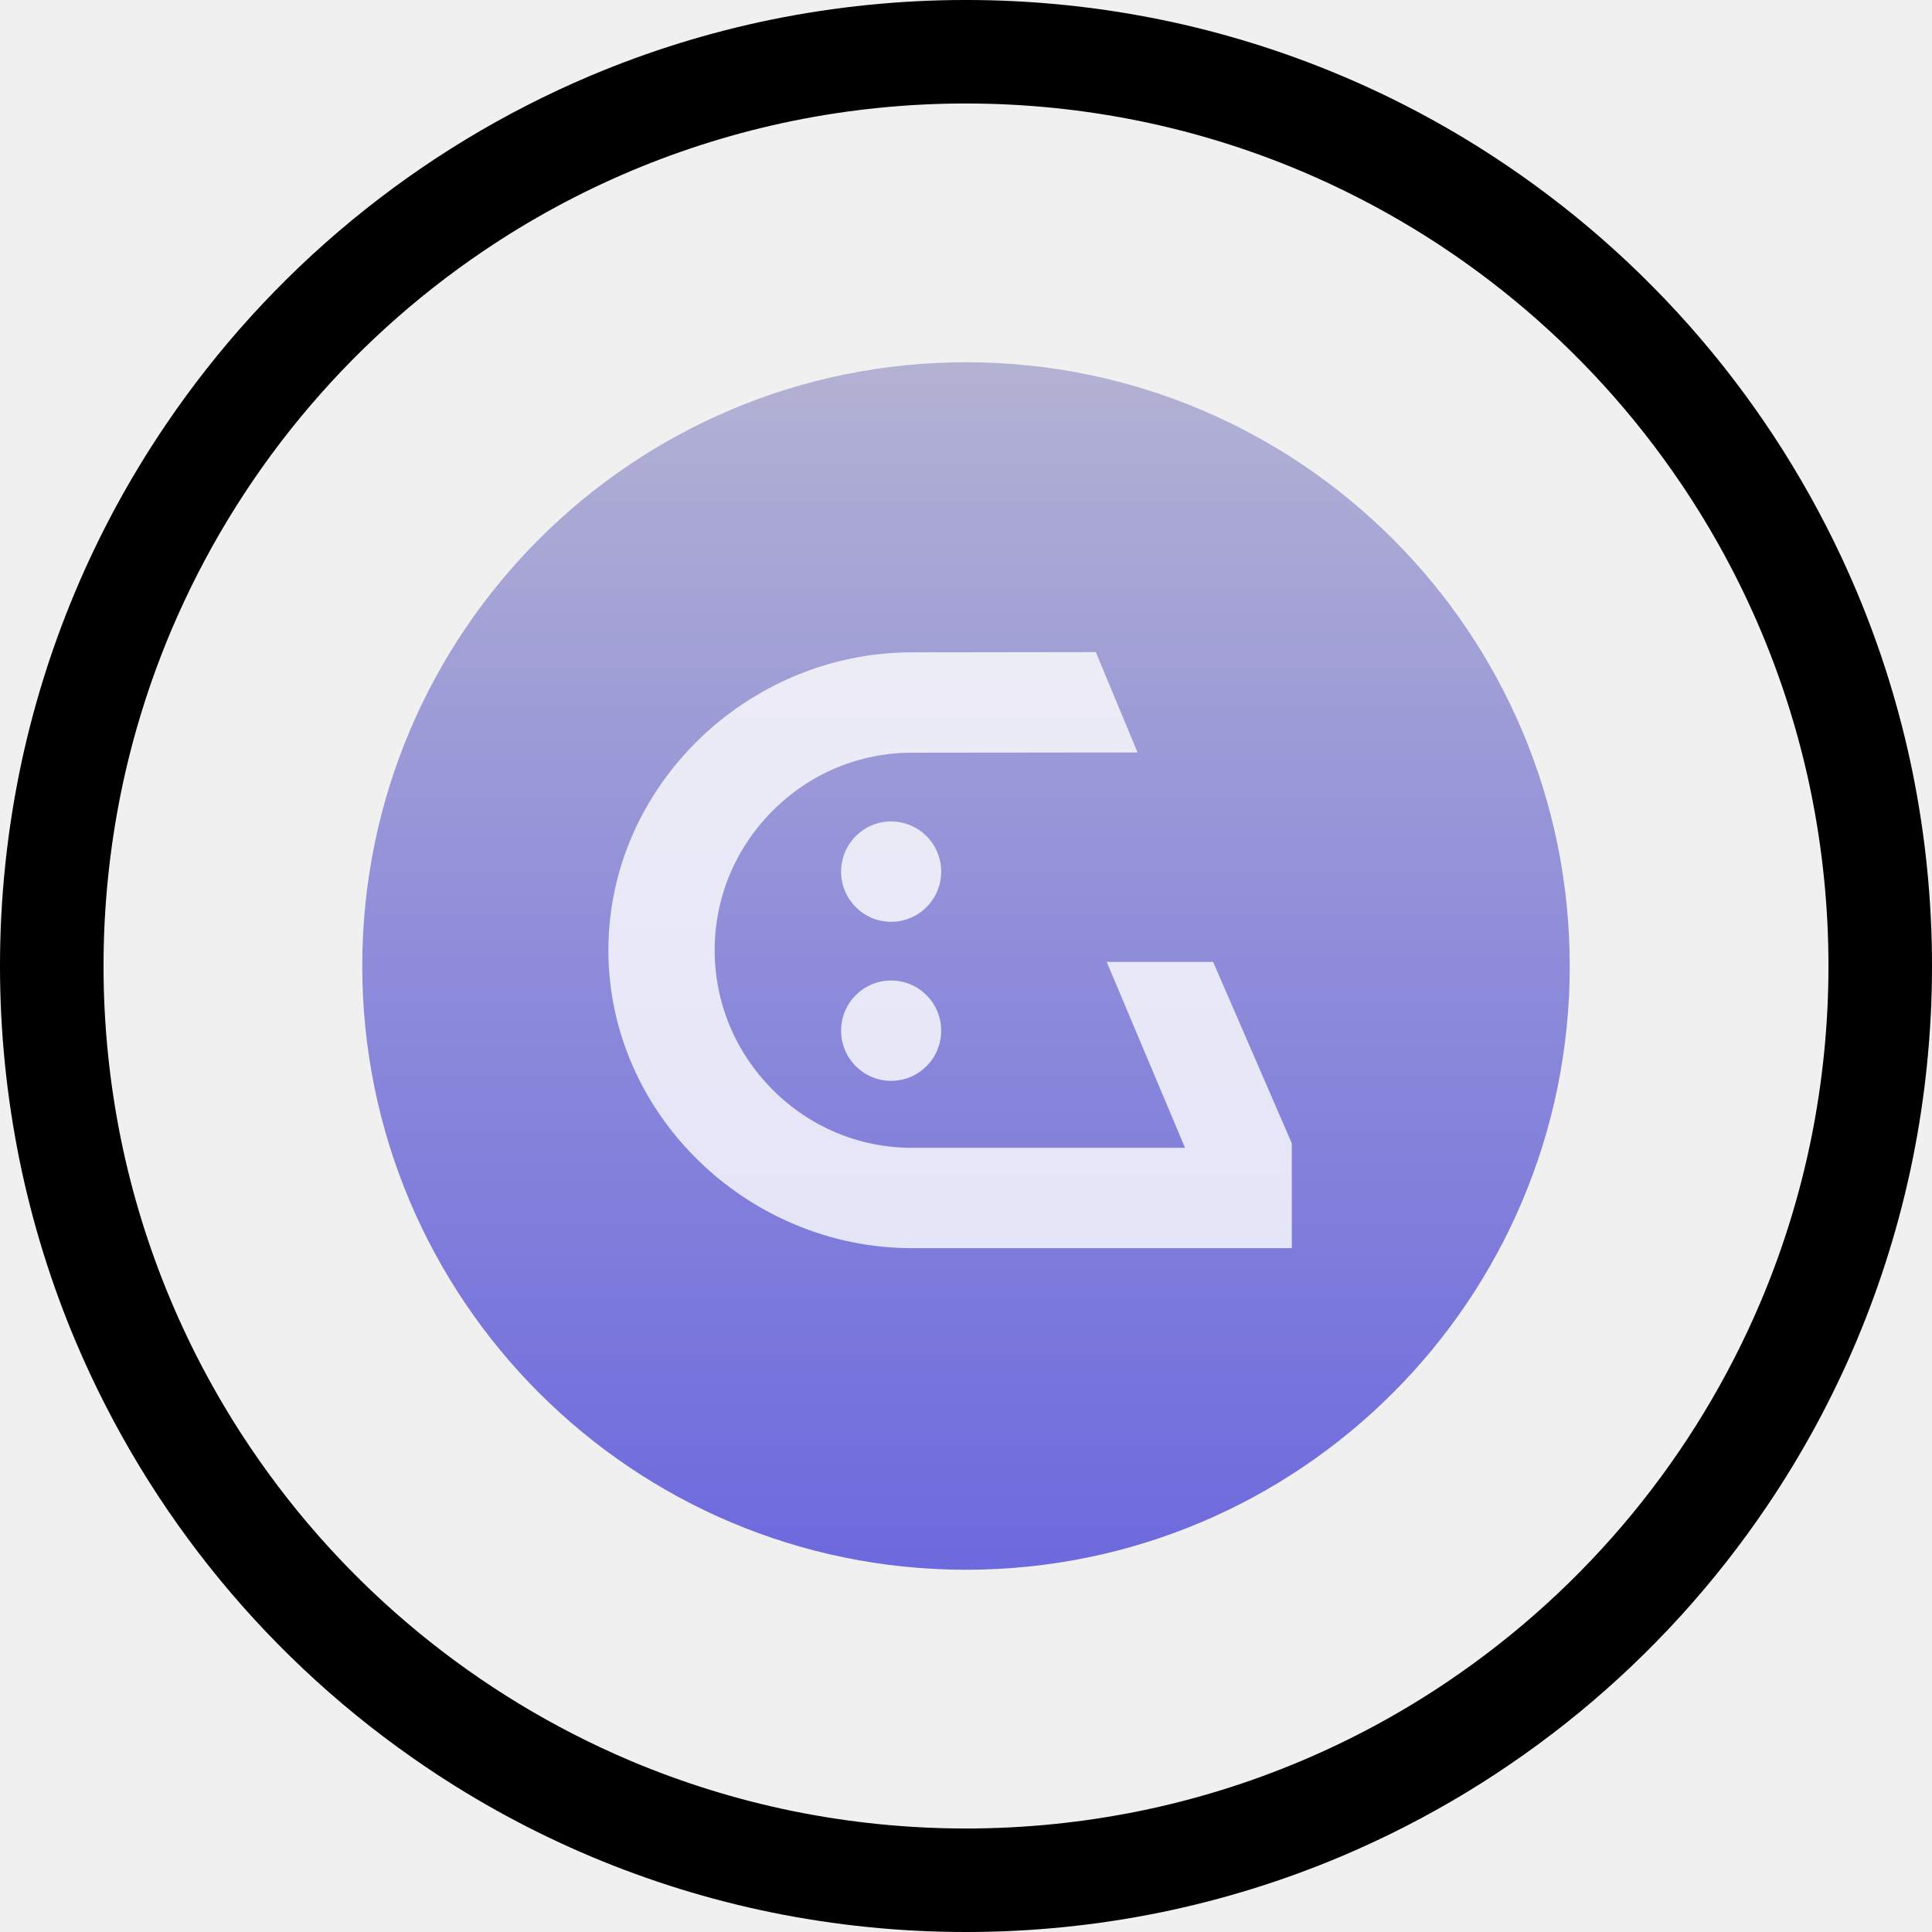
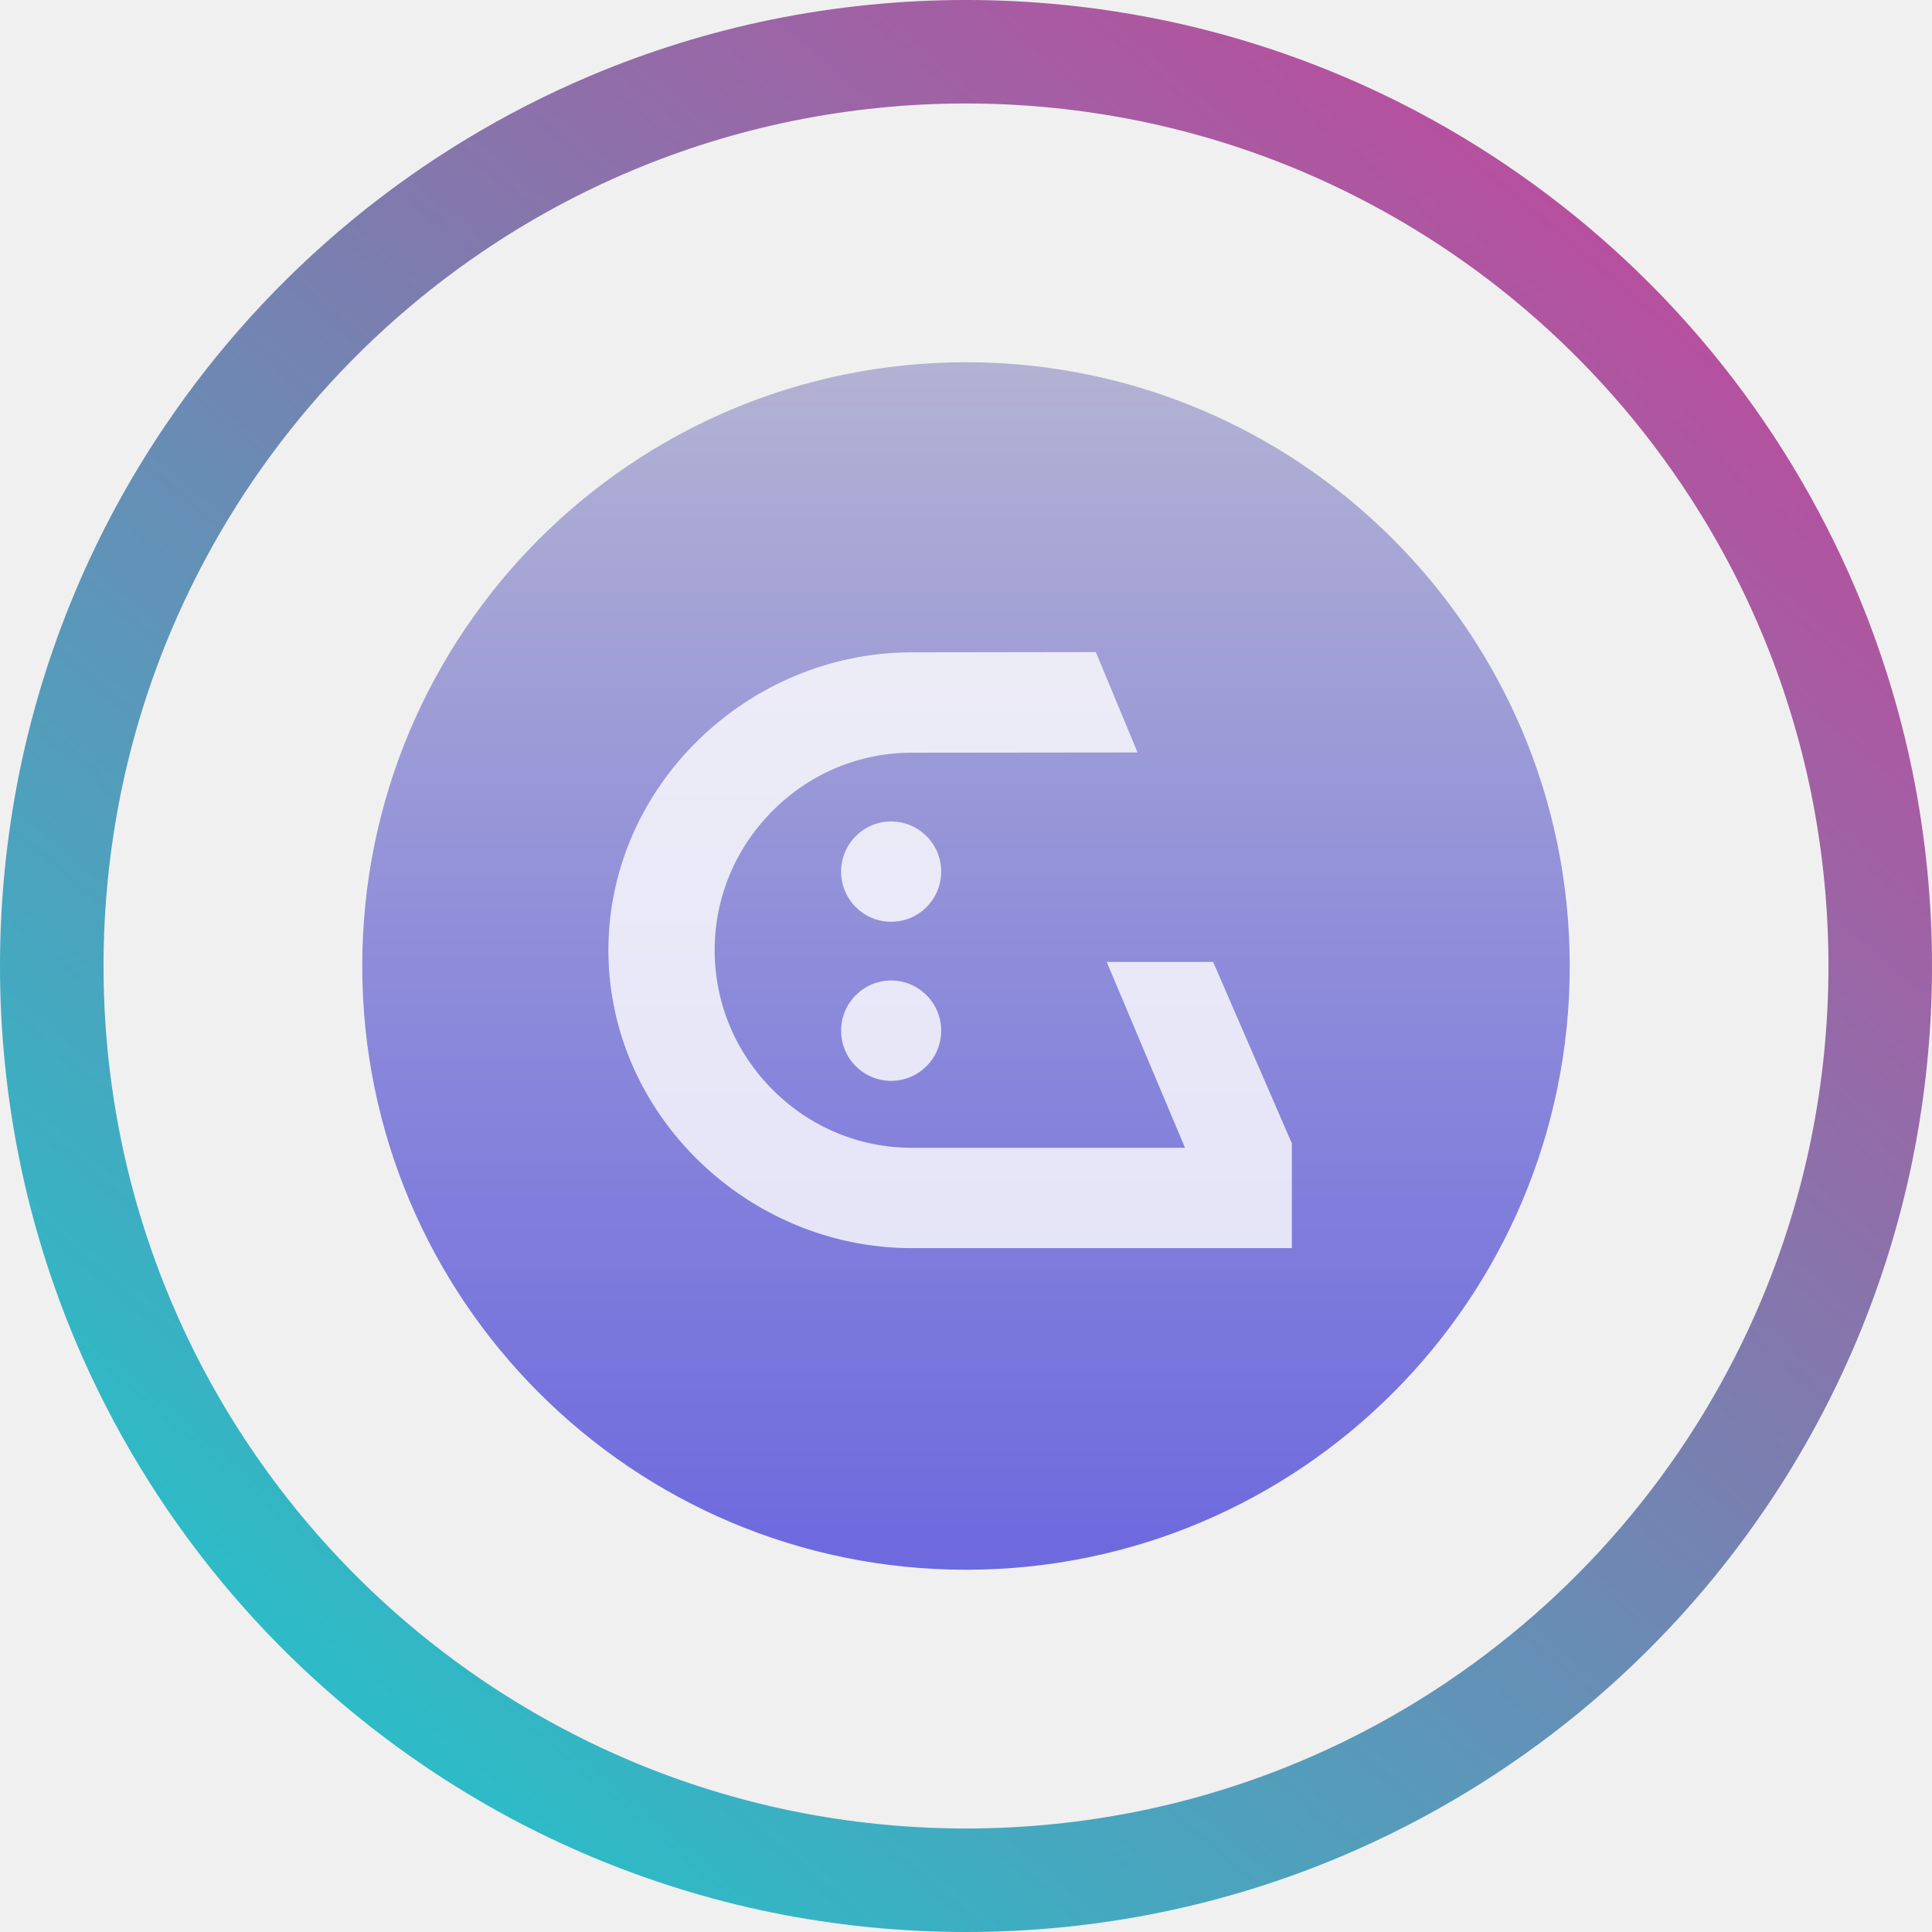
<svg xmlns="http://www.w3.org/2000/svg" width="48" height="48" viewBox="0 0 48 48">
  <defs>
    <linearGradient id="a" x1="215.808" x2="52.736" y1="34.56" y2="226.816" gradientUnits="userSpaceOnUse">
-       <stop offset="0" />
-       <stop offset="1" />
+       <stop offset="0" stop-color="#b6509e" />
+       <stop offset="1" stop-color="#2ebac6" />
    </linearGradient>
  </defs>
  <path fill="url(#a)" d="M128 256a129 129 0 0 1-25.8-2.6 127.3 127.3 0 0 1-45.77-19.261 128.37 128.37 0 0 1-46.375-56.315A127.4 127.4 0 0 1 2.6 153.8a129.25 129.25 0 0 1 0-51.593 127.3 127.3 0 0 1 19.26-45.77 128.37 128.37 0 0 1 56.317-46.378A127.3 127.3 0 0 1 102.2 2.6a129.2 129.2 0 0 1 51.593 0 127.3 127.3 0 0 1 45.77 19.26 128.37 128.37 0 0 1 46.375 56.316A127.3 127.3 0 0 1 253.4 102.2a129.25 129.25 0 0 1 0 51.593 127.3 127.3 0 0 1-19.26 45.77 128.4 128.4 0 0 1-56.316 46.375A127.4 127.4 0 0 1 153.8 253.4 129 129 0 0 1 128 256m0-242.287a115 115 0 0 0-23.033 2.322A113.7 113.7 0 0 0 64.1 33.232a114.6 114.6 0 0 0-41.4 50.283 113.7 113.7 0 0 0-6.659 21.452 115.4 115.4 0 0 0 0 46.065 113.7 113.7 0 0 0 17.2 40.866 114.63 114.63 0 0 0 50.282 41.407 113.8 113.8 0 0 0 21.453 6.658 115.4 115.4 0 0 0 46.065 0 113.6 113.6 0 0 0 40.866-17.2 114.6 114.6 0 0 0 41.393-50.278 113.7 113.7 0 0 0 6.659-21.453 115.4 115.4 0 0 0 0-46.065 113.7 113.7 0 0 0-17.2-40.865A114.6 114.6 0 0 0 172.485 22.7a113.7 113.7 0 0 0-21.453-6.659A115 115 0 0 0 128 13.714Z" style="fill:url(#a)" transform="matrix(.1875 0 0 .1875 0 0)" />
  <svg width="30" height="30" x="9" y="9" fill="none" viewBox="0 0 256 256">
    <rect width="256" height="256" fill="url(#b)" rx="128" />
    <g opacity=".8" style="mix-blend-mode:screen">
      <path fill="#fff" fill-rule="evenodd" d="M199.579 190.316v-25.398l-.068-.002-17.48-40.284h-27.969l16.607 39.41h-54.148c-10.441 0-20.295-4.112-27.746-11.578-7.451-7.47-11.56-17.345-11.56-27.806s4.109-20.336 11.56-27.802c7.45-7.466 17.305-11.578 27.746-11.578l51.593-.057-10.925-26.274-40.668.057c-36.128 0-66.837 29.449-66.837 65.654s30.709 65.658 66.837 65.658zm-87.449-69.187c7.241 0 13.11-5.882 13.11-13.137s-5.869-13.137-13.11-13.137-13.11 5.882-13.11 13.137 5.869 13.137 13.11 13.137m13.11 20.581c0 7.255-5.869 13.137-13.11 13.137s-13.11-5.882-13.11-13.137 5.869-13.137 13.11-13.137 13.11 5.882 13.11 13.137" clip-rule="evenodd" />
      <path fill="#000" d="M199.579 164.918h2.5v-2.425l-2.424-.074zm0 25.398v2.5h2.5v-2.5zm-.068-25.4-2.294.995.632 1.455 1.586.049zm-17.48-40.284 2.294-.996-.653-1.504h-1.641zm-27.969 0v-2.5h-3.766l1.463 3.47zm16.607 39.41v2.5h3.766l-1.462-3.471zm-54.148 0v-2.5zm-27.746-11.578-1.77 1.766zm0-55.608 1.77 1.766zm27.746-11.578v2.5h.002zm51.593-.057.003 2.5 3.743-.004-1.437-3.456zm-10.925-26.274 2.308-.96-.641-1.542-1.671.002zm-40.668.057v2.5h.003zm80.558 105.914v25.398h5v-25.398zm2.356 2.497.068.002.152-4.998-.068-.002zm-19.697-41.788 17.479 40.284 4.587-1.99-17.479-40.285zm-25.676 1.505h27.969v-5h-27.969zm18.911 35.939-16.607-39.41-4.607 1.941 16.606 39.411zm-56.452 3.471h54.148v-5h-54.148zM87.005 154.23c7.915 7.931 18.404 12.312 29.516 12.312v-5c-9.769 0-18.99-3.842-25.977-10.844zm-12.29-29.572c0 11.13 4.376 21.638 12.29 29.572l3.54-3.531c-6.989-7.007-10.83-16.249-10.83-26.041zm12.29-29.568c-7.914 7.93-12.29 18.438-12.29 29.568h5c0-9.793 3.841-19.034 10.83-26.036zm29.516-12.312c-11.112 0-21.601 4.381-29.516 12.312l3.54 3.532c6.987-7.002 16.207-10.844 25.976-10.844zm51.59-.057-51.593.057.005 5 51.594-.057zM154.88 59.907l10.926 26.274 4.617-1.92-10.926-26.273-4.617 1.92Zm-38.356 1.597 40.668-.057-.007-5-40.668.057zm-64.34 63.154c0-34.765 29.53-63.154 64.337-63.154v-5c-37.449 0-69.337 30.509-69.337 68.154zm64.337 63.158c-34.807 0-64.337-28.393-64.337-63.158h-5c0 37.645 31.888 68.158 69.337 68.158zm83.058 0h-83.058v5h83.058zm-76.839-79.824c0 5.879-4.755 10.637-10.61 10.637v5c8.626 0 15.61-7.006 15.61-15.637zm-10.61-10.637c5.855 0 10.61 4.758 10.61 10.637h5c0-8.631-6.984-15.637-15.61-15.637zm-10.61 10.637c0-5.879 4.755-10.637 10.61-10.637v-5c-8.626 0-15.61 7.006-15.61 15.637zm10.61 10.637c-5.855 0-10.61-4.758-10.61-10.637h-5c0 8.631 6.984 15.637 15.61 15.637zm0 38.718c8.626 0 15.61-7.006 15.61-15.637h-5c0 5.879-4.755 10.637-10.61 10.637zM96.52 141.71c0 8.631 6.984 15.637 15.61 15.637v-5c-5.855 0-10.61-4.758-10.61-10.637zm15.61-15.637c-8.626 0-15.61 7.006-15.61 15.637h5c0-5.88 4.755-10.637 10.61-10.637zm15.61 15.637c0-8.631-6.984-15.637-15.61-15.637v5c5.855 0 10.61 4.757 10.61 10.637z" />
    </g>
    <defs>
      <linearGradient id="b" x1="128" x2="128" y1="0" y2="256" gradientUnits="userSpaceOnUse">
        <stop stop-color="#B3B2D3" />
        <stop offset=".526" stop-color="#8C8ADA" />
        <stop offset="1" stop-color="#6D69DE" />
      </linearGradient>
    </defs>
  </svg>
</svg>
